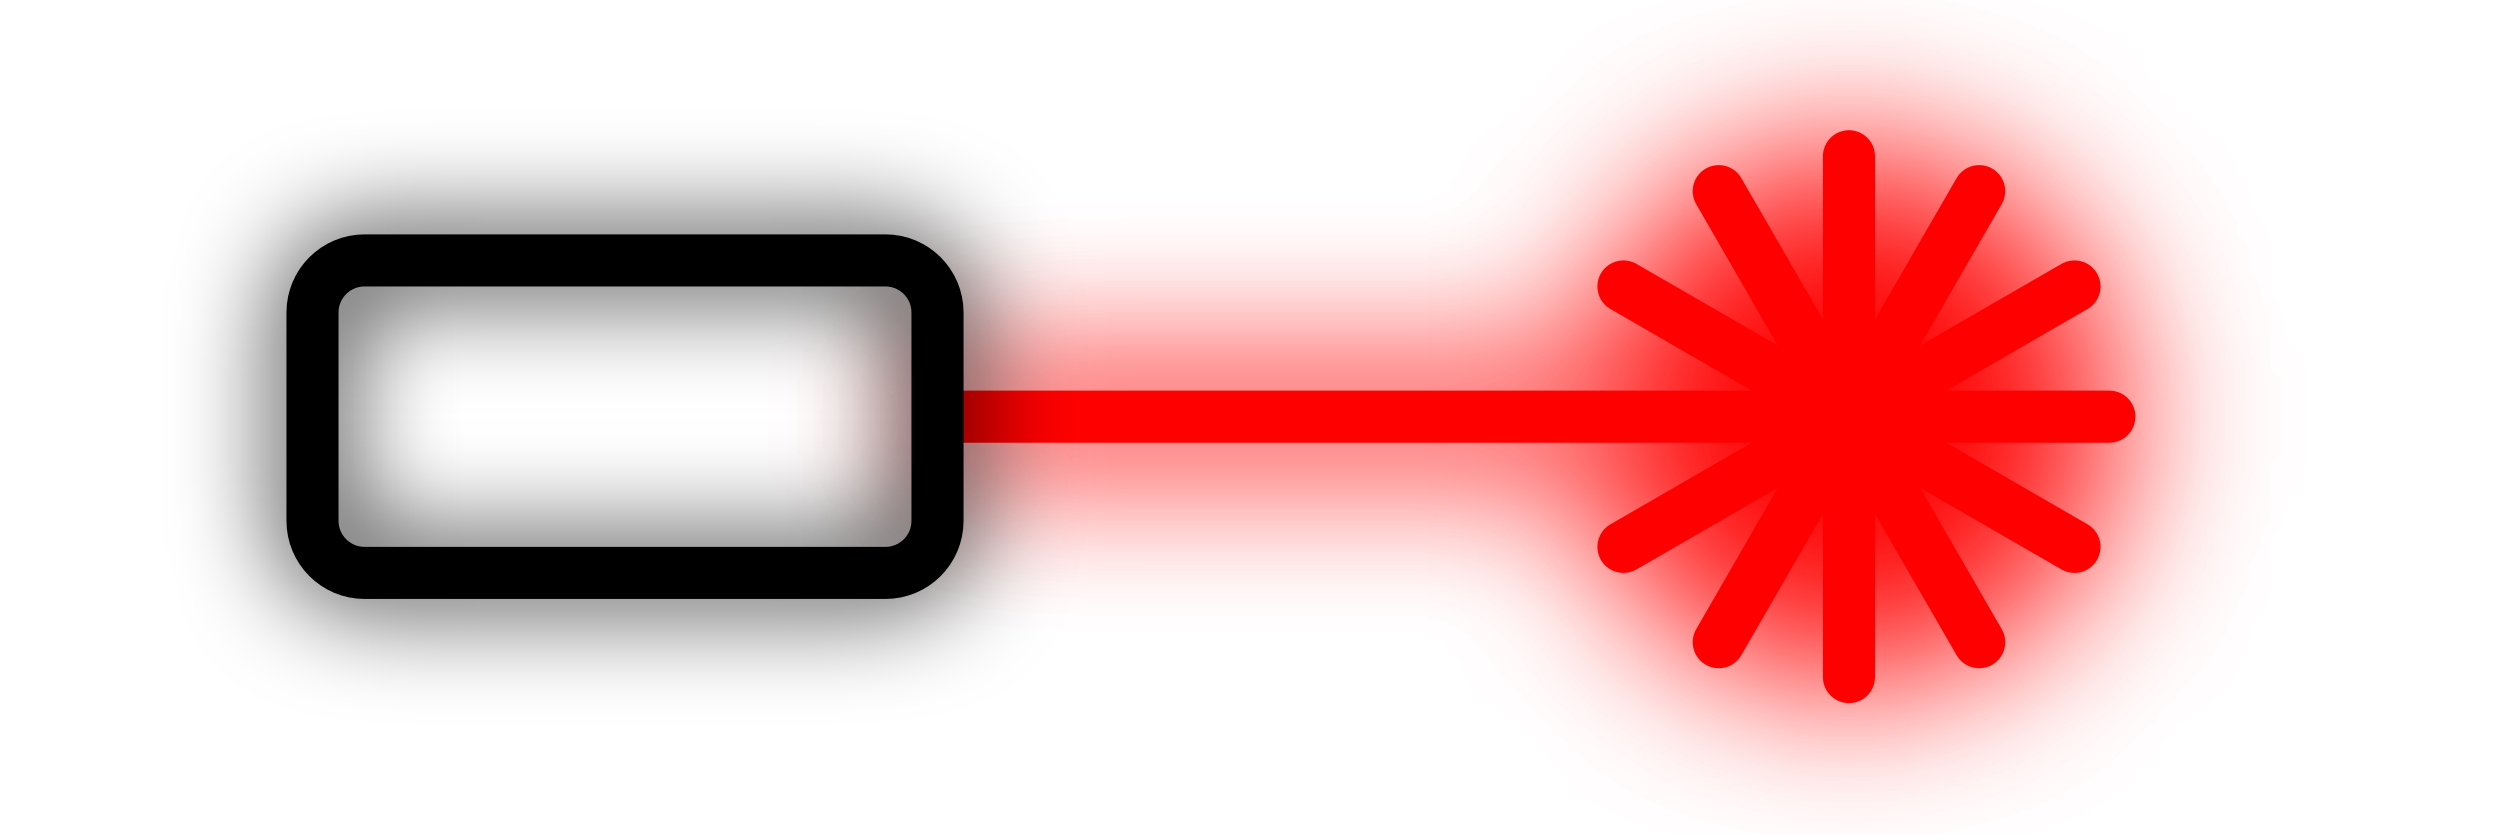
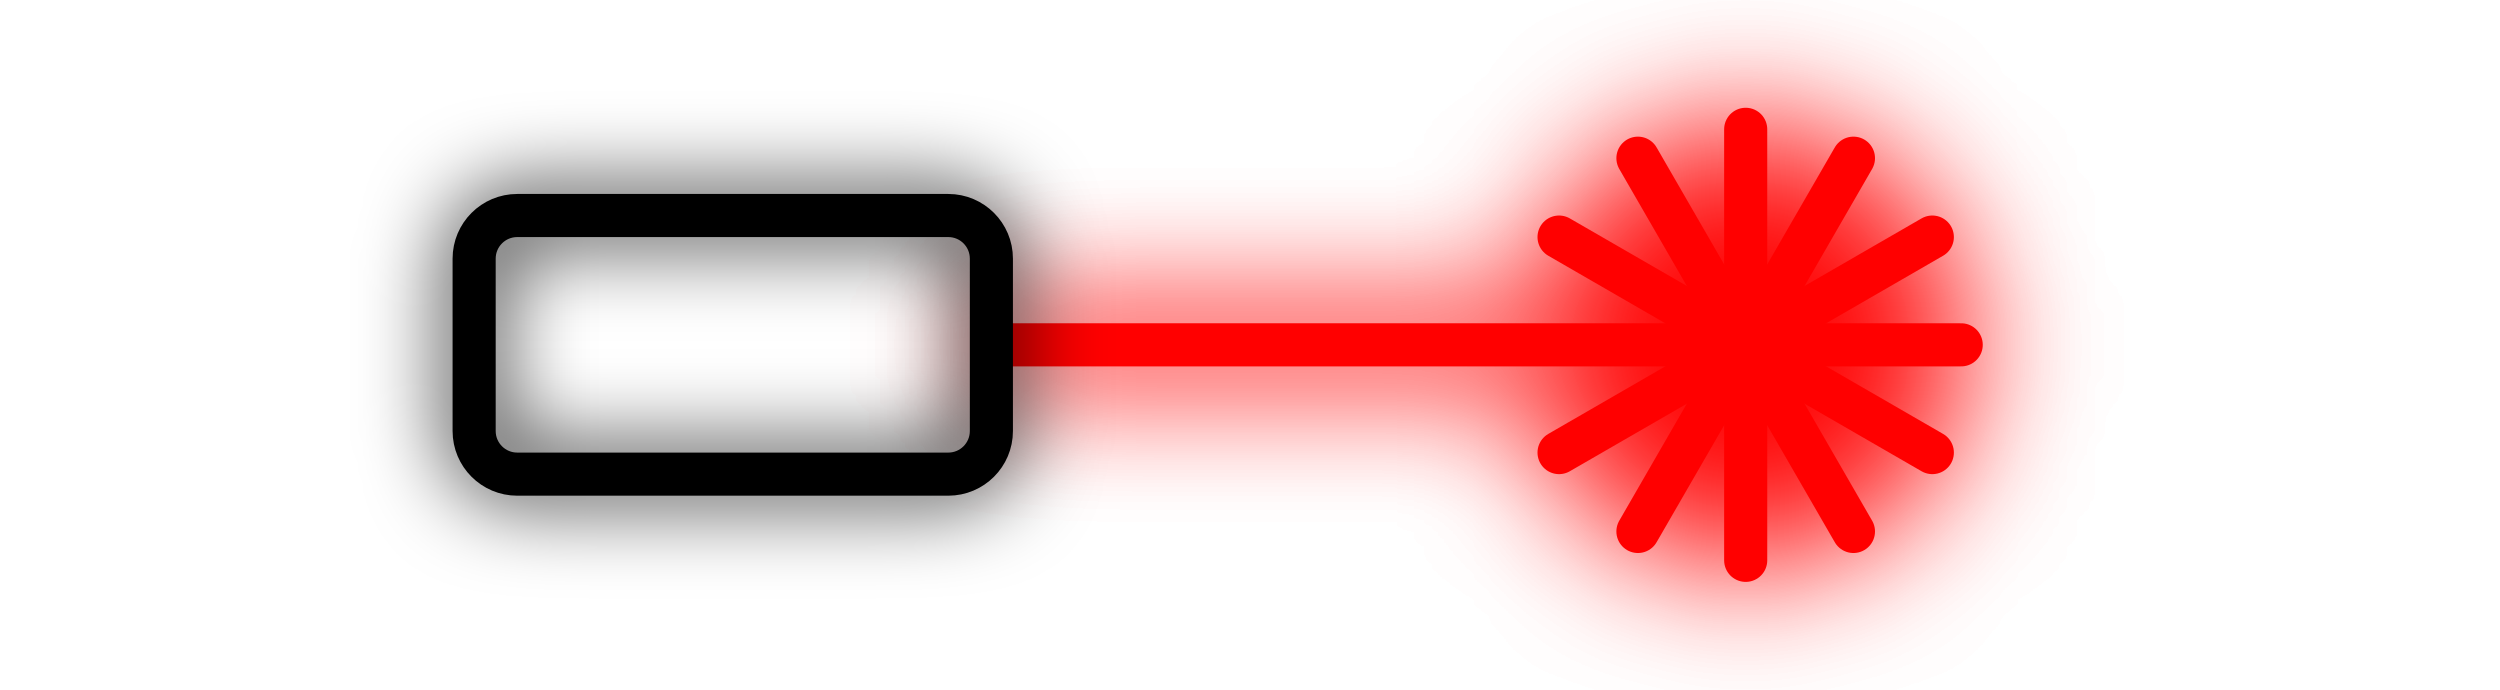
- <svg xmlns="http://www.w3.org/2000/svg" viewBox="0 0 96 32" fill="none" stroke-width="2" stroke-linecap="round" stroke-linejoin="round">
+ <svg xmlns="http://www.w3.org/2000/svg" viewBox="-10 0 116 32" fill="none" stroke-width="2" stroke-linecap="round" stroke-linejoin="round">
  <defs>
    <filter id="rl-beam" x="-100%" y="-100%" width="300%" height="300%">
      <feGaussianBlur in="SourceGraphic" stdDeviation="3" result="blur" />
      <feMerge>
        <feMergeNode in="blur" />
        <feMergeNode in="blur" />
        <feMergeNode in="SourceGraphic" />
      </feMerge>
    </filter>
    <filter id="rl-body" x="-100%" y="-100%" width="300%" height="300%">
      <feGaussianBlur in="SourceGraphic" stdDeviation="2" result="blur" />
      <feMerge>
        <feMergeNode in="blur" />
        <feMergeNode in="SourceGraphic" />
      </feMerge>
    </filter>
  </defs>
  <g stroke="#f00" filter="url(#rl-beam)">
    <path d="M37 16 H81" />
    <path d="M71 6 V26" />
    <path d="M79.66 21 L 62.34 11" />
    <path d="M76 24.66 L 66 7.34" />
    <path d="M62.34 21 L 79.66 11" />
    <path d="M66 24.66 L 76 7.34" />
  </g>
  <rect stroke="currentColor" filter="url(#rl-body)" x="12" y="10" width="24" height="12" rx="2" />
</svg>
